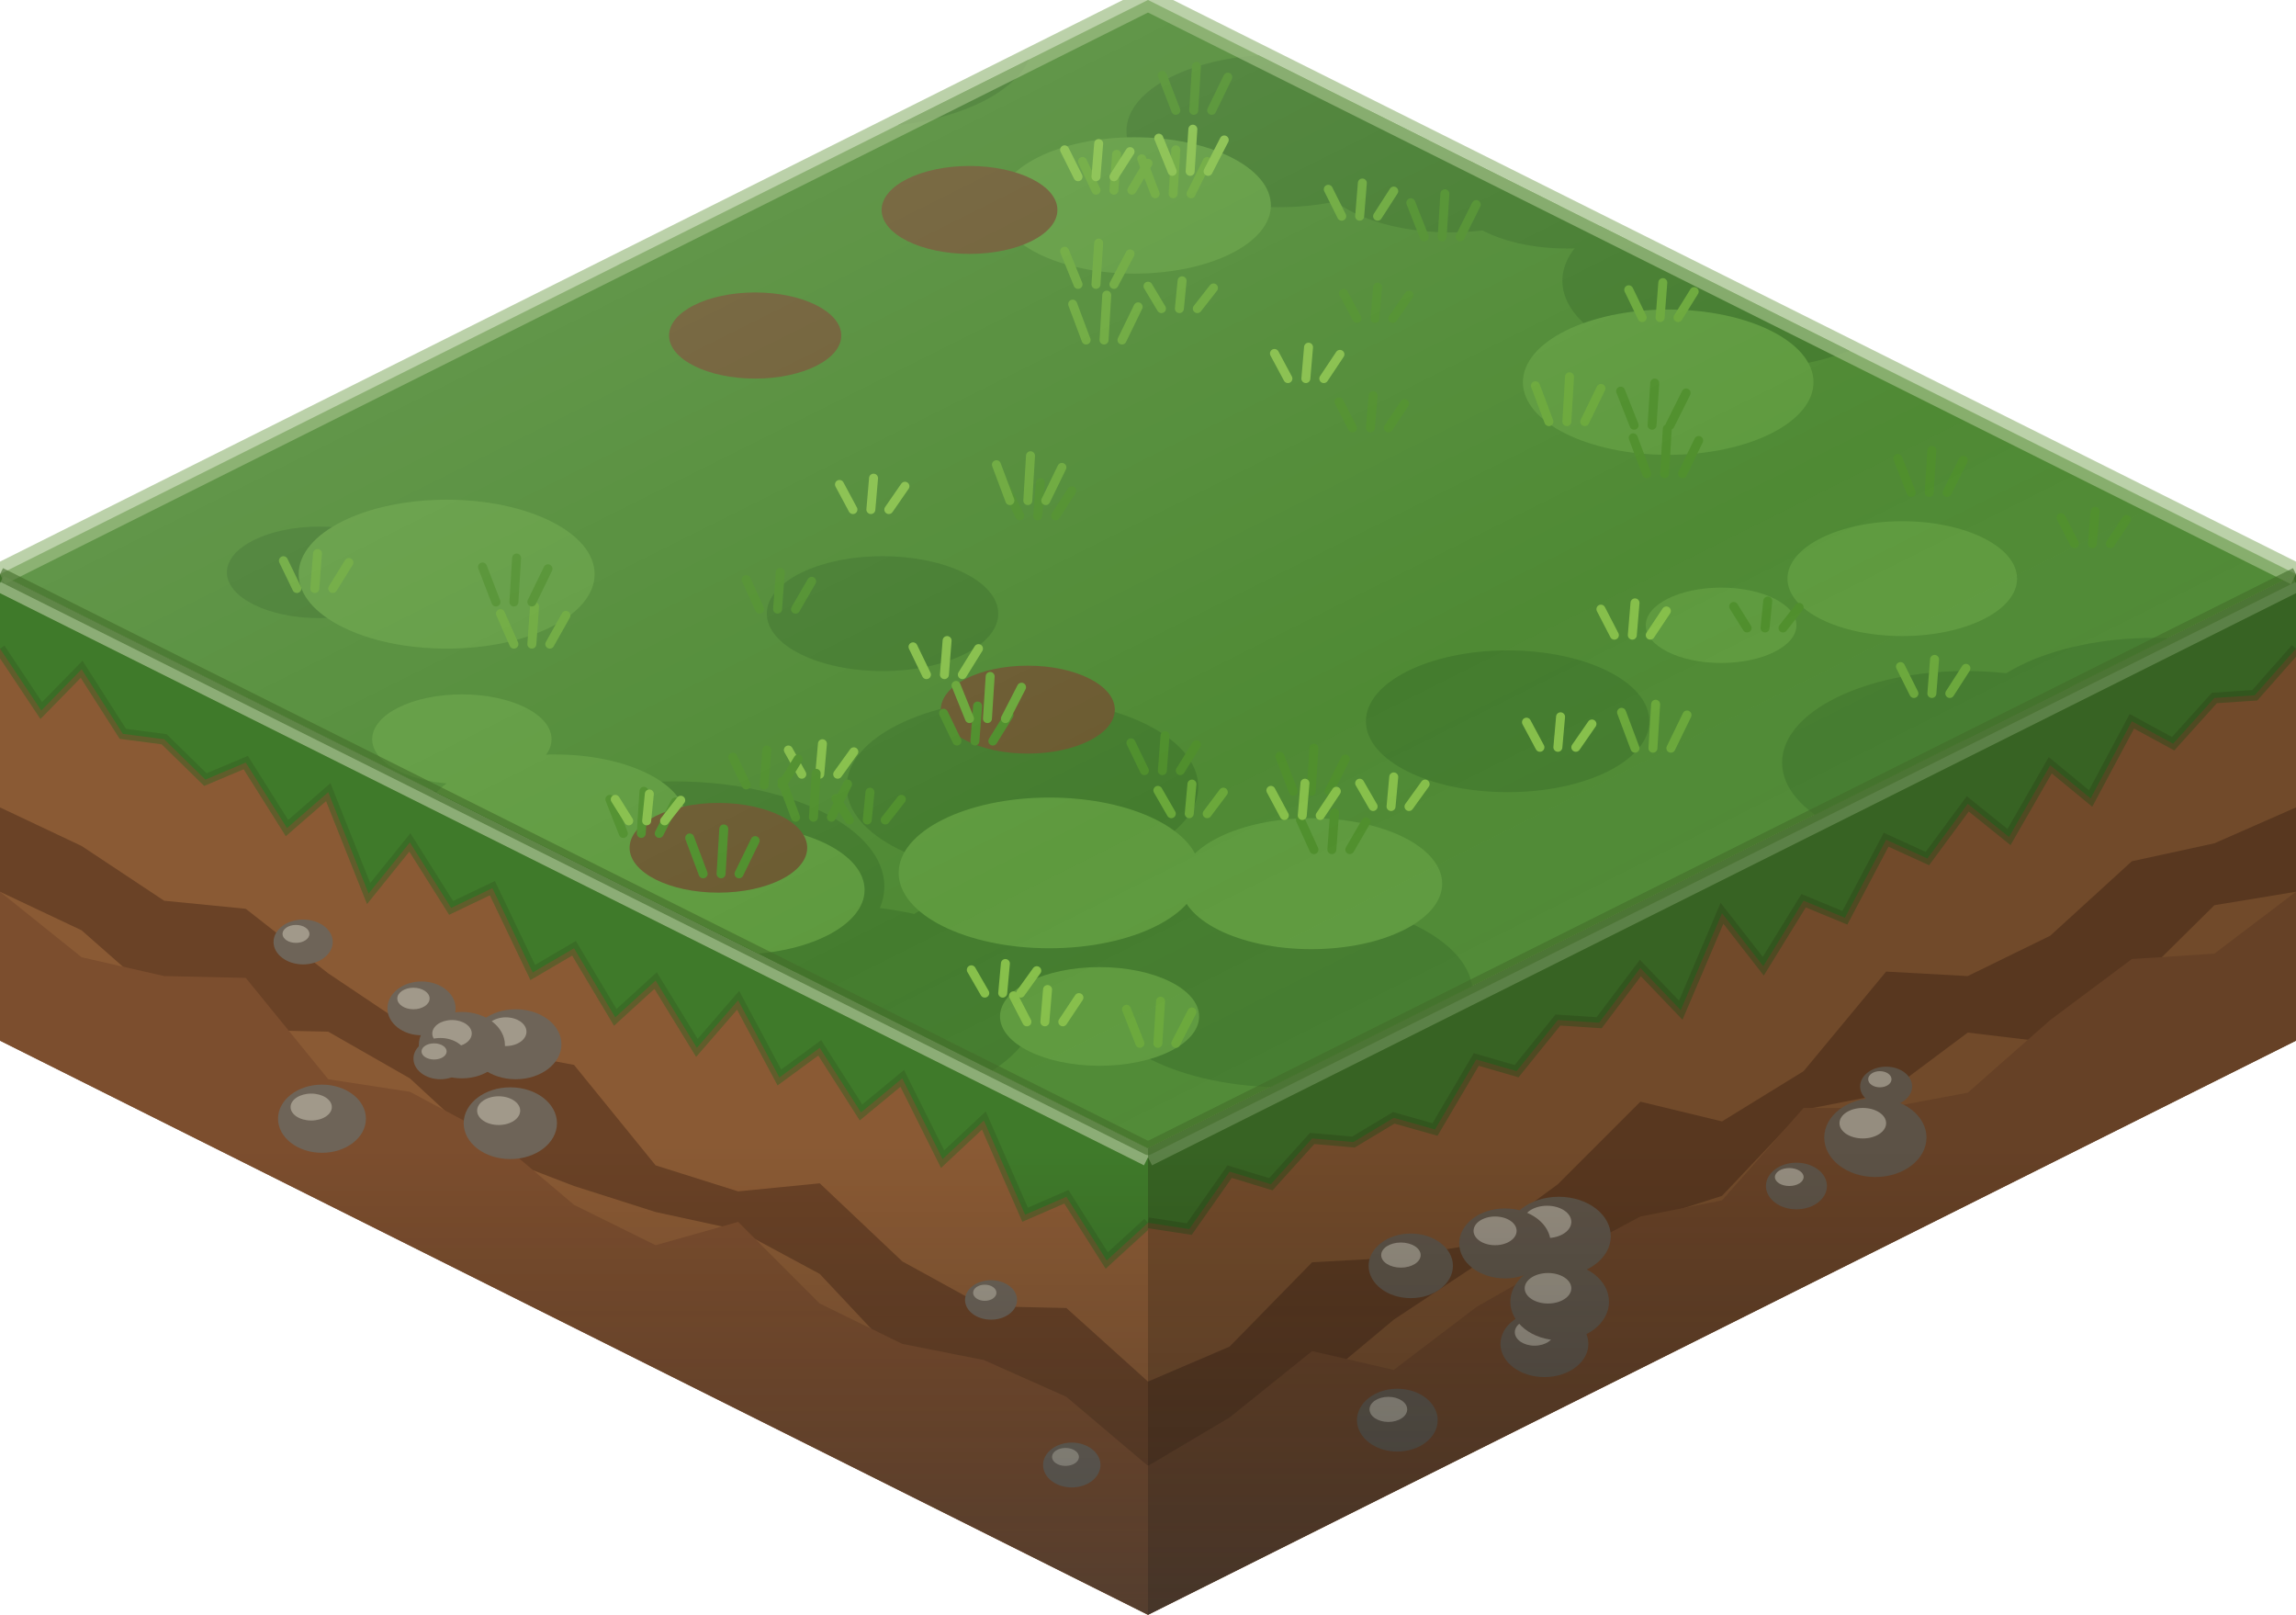
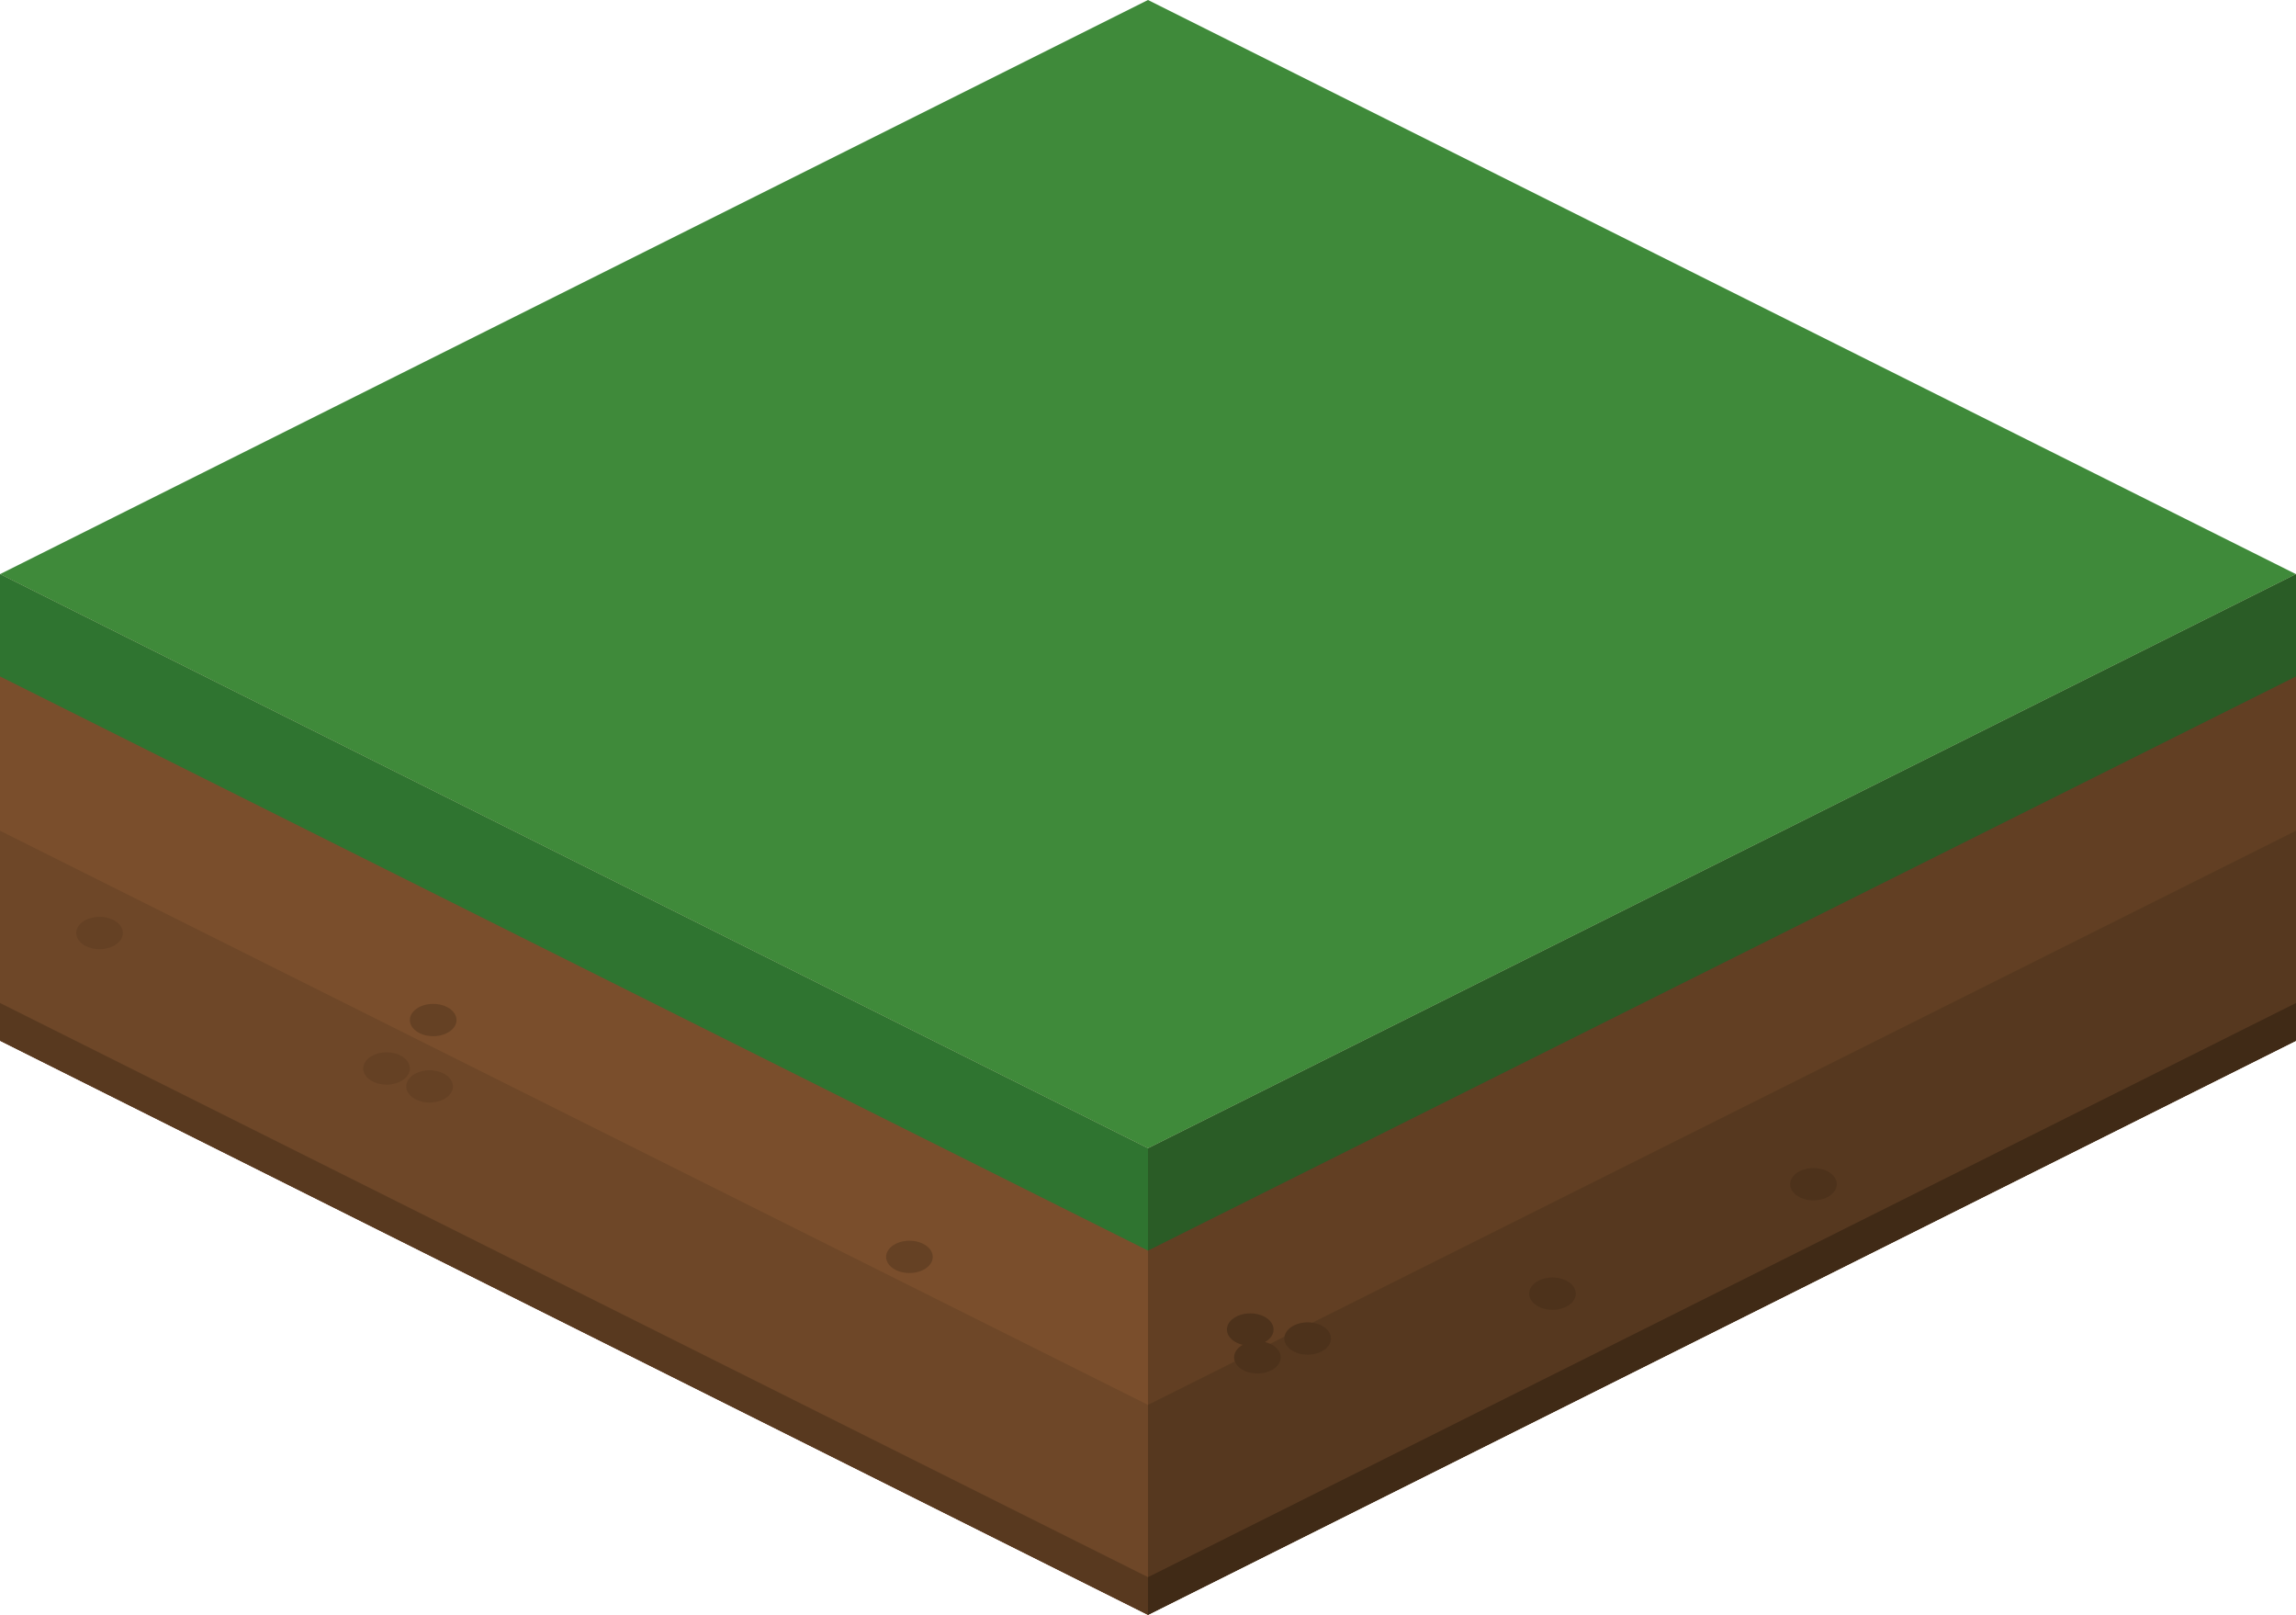
<svg xmlns="http://www.w3.org/2000/svg" viewBox="0 0 256 180" width="256" height="180">
  <defs>
    <clipPath id="d">
      <polygon points="128,0 256,64 128,128 0,64" />
    </clipPath>
    <clipPath id="w0">
      <polygon points="0,64 128,128 128,180 0,116" />
    </clipPath>
    <clipPath id="w1">
      <polygon points="128,128 256,64 256,116 128,180" />
    </clipPath>
    <linearGradient id="fade" x1="0" y1="0" x2="0" y2="1">
      <stop offset="0.55" stop-color="#000" stop-opacity="0" />
      <stop offset="1" stop-color="#0b2030" stop-opacity="0.35" />
    </linearGradient>
    <linearGradient id="sun" x1="0" y1="0" x2="1" y2="1">
      <stop offset="0" stop-color="#fff" stop-opacity="0.18" />
      <stop offset="0.6" stop-color="#fff" stop-opacity="0" />
      <stop offset="1" stop-color="#000" stop-opacity="0.08" />
    </linearGradient>
  </defs>
-   <g clip-path="url(#w0)">
-     <polygon points="0,64 128,128 128,180 0,116" fill="#8a5a34" />
-     <polygon points="0,61.4 128,125.4 128,154 118.9,153.7 109.7,143.1 100.6,137.7 91.4,131.5 82.3,131.1 73.1,126.9 64,121.8 54.9,113.7 45.7,111 36.6,107.8 27.4,107.9 18.3,99.6 9.1,93.2 0,90" fill="#8a5a34" />
-     <polygon points="0,90 9.1,94.3 18.3,100.4 27.4,101.3 36.6,108.5 45.7,114.6 54.9,117 64,118.7 73.1,129.9 82.3,132.8 91.4,131.9 100.6,140.6 109.7,145.6 118.9,145.8 128,154 128,163.4 118.9,159.1 109.7,155.2 100.6,151.8 91.4,142 82.3,137.1 73.1,135.1 64,132.2 54.9,128.7 45.7,120.2 36.6,115 27.4,114.8 18.3,111.8 9.1,103.7 0,99.4" fill="#6a4226" />
-     <polygon points="0,99.4 9.1,106.7 18.3,108.8 27.4,109 36.6,120.3 45.7,121.7 54.9,126.6 64,134.3 73.1,138.8 82.3,136.2 91.4,145.3 100.6,149.8 109.7,151.6 118.9,155.7 128,163.4 128,182.6 0,118.6" fill="#7c4e2e" />
-     <ellipse cx="35.9" cy="124.7" rx="4.9" ry="3.8" fill="#6e6458" />
-     <ellipse cx="34.7" cy="123.4" rx="2.3" ry="1.5" fill="#a1998a" />
-     <ellipse cx="33.8" cy="105" rx="3.3" ry="2.5" fill="#6e6458" />
-     <ellipse cx="33" cy="104.1" rx="1.5" ry="1" fill="#a1998a" />
-     <ellipse cx="110.5" cy="144.9" rx="2.9" ry="2.2" fill="#6e6458" />
-     <ellipse cx="109.8" cy="144.1" rx="1.3" ry="0.9" fill="#a1998a" />
-     <ellipse cx="57.5" cy="116.4" rx="5.1" ry="3.9" fill="#6e6458" />
-     <ellipse cx="56.4" cy="115" rx="2.3" ry="1.6" fill="#a1998a" />
-     <ellipse cx="47" cy="112.4" rx="3.8" ry="3" fill="#6e6458" />
-     <ellipse cx="46.1" cy="111.3" rx="1.8" ry="1.2" fill="#a1998a" />
-     <ellipse cx="56.9" cy="125.2" rx="5.2" ry="4" fill="#6e6458" />
-     <ellipse cx="55.6" cy="123.8" rx="2.4" ry="1.6" fill="#a1998a" />
-     <ellipse cx="119.5" cy="163.3" rx="3.2" ry="2.5" fill="#6e6458" />
-     <ellipse cx="118.8" cy="162.4" rx="1.5" ry="1" fill="#a1998a" />
-     <ellipse cx="51.5" cy="116.5" rx="4.8" ry="3.7" fill="#6e6458" />
-     <ellipse cx="50.4" cy="115.2" rx="2.2" ry="1.5" fill="#a1998a" />
-     <ellipse cx="49.1" cy="118" rx="3" ry="2.3" fill="#6e6458" />
-     <ellipse cx="48.4" cy="117.2" rx="1.4" ry="0.9" fill="#a1998a" />
-     <polygon points="0,63 128,127 128,136.3 123.4,140.5 118.9,133.4 114.3,135.4 109.7,124.9 105.1,129.2 100.6,120.2 96,124 91.4,116.8 86.9,120.1 82.3,111.5 77.7,116.8 73.1,109.3 68.6,113.4 64,105.7 59.4,108.4 54.9,99 50.3,101.2 45.7,93.9 41.1,99.6 36.6,88.3 32,92.3 27.4,85 22.9,86.9 18.3,82.4 13.7,81.8 9.1,74.6 4.6,79.2 0,72.3" fill="#3f7a2a" />
-     <polyline points="0,72.3 4.6,79.2 9.1,74.6 13.7,81.8 18.3,82.4 22.9,86.9 27.4,85 32,92.3 36.6,88.3 41.1,99.6 45.7,93.9 50.3,101.2 54.9,99 59.4,108.4 64,105.7 68.6,113.4 73.1,109.3 77.7,116.8 82.3,111.5 86.9,120.1 91.4,116.8 96,124 100.6,120.2 105.1,129.2 109.7,124.9 114.3,135.4 118.9,133.4 123.4,140.5 128,136.3" fill="none" stroke="#366022" stroke-width="1.2" opacity="0.5" />
-     <polyline points="0,65 12.8,71.4 25.6,77.8 38.4,84.2 51.2,90.6 64,97 76.8,103.4 89.6,109.8 102.4,116.2 115.2,122.6 128,129" fill="none" stroke="#9fba89" stroke-width="2" opacity="0.8" />
-     <polygon points="0,64 128,128 128,180 0,116" fill="url(#fade)" />
-   </g>
-   <g clip-path="url(#w1)">
-     <polygon points="128,128 256,64 256,116 128,180" fill="#714a2a" />
-     <polygon points="128,125.4 256,61.4 256,90 246.9,97.3 237.7,100.6 228.6,105.1 219.4,103.9 210.3,109.5 201.1,118.3 192,126.1 182.9,124.8 173.7,127.3 164.6,136.6 155.4,143.8 146.3,145.6 137.1,146.9 128,154" fill="#714a2a" />
-     <polygon points="128,154 137.1,150.1 146.3,140.7 155.4,140.2 164.6,138.7 173.7,132 182.9,122.8 192,125 201.1,119.4 210.3,108.3 219.4,108.8 228.6,104.3 237.7,96 246.9,94 256,90 256,99.4 246.9,100.9 237.7,110 228.6,116.2 219.4,115.1 210.3,121.9 201.1,123.7 192,133.3 182.9,136.2 173.7,141.9 164.6,141 155.4,147.1 146.3,154.7 137.1,159.6 128,163.4" fill="#58371f" />
-     <polygon points="128,163.4 137.1,158 146.3,150.6 155.4,152.7 164.6,145.7 173.7,140.5 182.9,135.6 192,133.8 201.1,123.5 210.3,123.5 219.4,121.8 228.6,113.7 237.7,106.9 246.9,106.3 256,99.4 256,118.6 128,182.6" fill="#664126" />
-     <ellipse cx="155.8" cy="158.3" rx="4.5" ry="3.5" fill="#5c5246" />
-     <ellipse cx="154.8" cy="157.1" rx="2.1" ry="1.4" fill="#958d7f" />
-     <ellipse cx="173.8" cy="137.8" rx="5.8" ry="4.4" fill="#5c5246" />
-     <ellipse cx="172.5" cy="136.2" rx="2.7" ry="1.8" fill="#958d7f" />
-     <ellipse cx="172.2" cy="149.8" rx="4.9" ry="3.7" fill="#5c5246" />
-     <ellipse cx="171.1" cy="148.5" rx="2.2" ry="1.5" fill="#958d7f" />
-     <ellipse cx="167.8" cy="138.6" rx="5.1" ry="3.9" fill="#5c5246" />
-     <ellipse cx="166.7" cy="137.2" rx="2.4" ry="1.6" fill="#958d7f" />
-     <ellipse cx="209.1" cy="126.8" rx="5.7" ry="4.4" fill="#5c5246" />
-     <ellipse cx="207.7" cy="125.2" rx="2.6" ry="1.7" fill="#958d7f" />
-     <ellipse cx="173.9" cy="145.1" rx="5.5" ry="4.3" fill="#5c5246" />
-     <ellipse cx="172.6" cy="143.6" rx="2.6" ry="1.7" fill="#958d7f" />
-     <ellipse cx="157.3" cy="141.1" rx="4.7" ry="3.6" fill="#5c5246" />
-     <ellipse cx="156.2" cy="139.9" rx="2.2" ry="1.4" fill="#958d7f" />
-     <ellipse cx="210.3" cy="121.1" rx="2.9" ry="2.2" fill="#5c5246" />
-     <ellipse cx="209.6" cy="120.3" rx="1.3" ry="0.9" fill="#958d7f" />
-     <ellipse cx="200.3" cy="132.2" rx="3.4" ry="2.6" fill="#5c5246" />
-     <ellipse cx="199.5" cy="131.2" rx="1.6" ry="1" fill="#958d7f" />
-     <polygon points="128,127 256,63 256,72.3 251.4,77.5 246.9,77.8 242.3,82.9 237.7,80.4 233.1,89 228.6,85.3 224,93.3 219.4,89.6 214.9,95.7 210.3,93.6 205.7,102.3 201.1,100.4 196.6,107.7 192,101.8 187.4,112.6 182.9,107.9 178.3,114 173.7,113.7 169.1,119.4 164.6,118.1 160,125.9 155.4,124.6 150.9,127.3 146.3,126.9 141.7,132 137.1,130.6 132.6,137 128,136.3" fill="#376323" />
-     <polyline points="128,136.3 132.6,137 137.1,130.6 141.7,132 146.3,126.9 150.9,127.3 155.4,124.6 160,125.9 164.6,118.1 169.1,119.4 173.7,113.7 178.3,114 182.9,107.9 187.4,112.6 192,101.8 196.6,107.7 201.1,100.4 205.7,102.3 210.3,93.6 214.9,95.7 219.4,89.6 224,93.3 228.6,85.3 233.1,89 237.7,80.4 242.3,82.9 246.9,77.8 251.4,77.5 256,72.3" fill="none" stroke="#2e491a" stroke-width="1.2" opacity="0.5" />
-     <polyline points="128,129 140.8,122.6 153.6,116.2 166.4,109.8 179.2,103.4 192,97 204.8,90.6 217.6,84.2 230.4,77.8 243.2,71.4 256,65" fill="none" stroke="#9fba89" stroke-width="2" opacity="0.35" />
-     <polygon points="128,128 256,64 256,116 128,180" fill="url(#fade)" />
-   </g>
-   <polygon points="128,0 256,64 128,128 0,64" fill="#4f8a34" />
+   <polygon points="0,64 128,128 128,180 0,116" fill="#7a4e2c" />
+   <polygon points="0,92.6 128,156.6 128,180 0,116" fill="#6e4728" />
+   <polygon points="0,64 128,128 128,139.4 0,75.4" fill="#2f7430" />
+   <polygon points="0,111.8 128,175.8 128,180 0,116" fill="#58391f" />
+   <ellipse cx="101.4" cy="140.1" rx="2.6" ry="1.8" fill="#654124" />
+   <ellipse cx="11.1" cy="104" rx="2.6" ry="1.8" fill="#654124" />
+   <ellipse cx="48.3" cy="113.7" rx="2.6" ry="1.8" fill="#654124" />
+   <ellipse cx="43.1" cy="119.1" rx="2.6" ry="1.8" fill="#654124" />
+   <ellipse cx="47.9" cy="121.1" rx="2.6" ry="1.8" fill="#654124" />
+   <polygon points="128,128 256,64 256,116 128,180" fill="#623f23" />
+   <polygon points="128,156.6 256,92.6 256,116 128,180" fill="#56381f" />
+   <polygon points="128,128 256,64 256,75.4 128,139.4" fill="#2a5c26" />
+   <polygon points="128,175.8 256,111.8 256,116 128,180" fill="#402a16" />
+   <ellipse cx="202.2" cy="132" rx="2.6" ry="1.8" fill="#4d321b" />
+   <ellipse cx="173.1" cy="144.2" rx="2.6" ry="1.8" fill="#4d321b" />
+   <ellipse cx="140.2" cy="151.3" rx="2.6" ry="1.8" fill="#4d321b" />
+   <ellipse cx="139.4" cy="148.2" rx="2.6" ry="1.8" fill="#4d321b" />
+   <ellipse cx="145.8" cy="149.2" rx="2.6" ry="1.8" fill="#4d321b" />
+   <polygon points="128,0 256,64 128,128 0,64" fill="#3f8a3a" />
  <g clip-path="url(#d)">
-     <ellipse cx="47.9" cy="93.1" rx="9.3" ry="4.7" fill="#447c2e" />
-     <ellipse cx="79.9" cy="115.7" rx="10.5" ry="5.3" fill="#447c2e" />
-     <ellipse cx="174.7" cy="21.3" rx="12.9" ry="6.4" fill="#447c2e" />
-     <ellipse cx="114" cy="87.7" rx="19.6" ry="9.8" fill="#447c2e" />
-     <ellipse cx="59.9" cy="24.6" rx="13.4" ry="6.7" fill="#447c2e" />
-     <ellipse cx="143.2" cy="110.7" rx="21" ry="10.5" fill="#447c2e" />
-     <ellipse cx="95.7" cy="4.5" rx="19.5" ry="9.7" fill="#447c2e" />
-     <ellipse cx="84" cy="115.8" rx="8.2" ry="4.1" fill="#447c2e" />
-     <ellipse cx="35.6" cy="63.8" rx="10.3" ry="5.1" fill="#447c2e" />
-     <ellipse cx="194" cy="31.3" rx="19.8" ry="9.9" fill="#447c2e" />
-     <ellipse cx="240.2" cy="81.7" rx="21.2" ry="10.6" fill="#447c2e" />
-     <ellipse cx="92.7" cy="112.3" rx="22.8" ry="11.4" fill="#447c2e" />
-     <ellipse cx="44.5" cy="93.3" rx="11" ry="5.5" fill="#447c2e" />
-     <ellipse cx="168.1" cy="80.4" rx="15.8" ry="7.9" fill="#447c2e" />
-     <ellipse cx="113.3" cy="106.3" rx="14.4" ry="7.2" fill="#447c2e" />
-     <ellipse cx="161.7" cy="18.3" rx="15.3" ry="7.6" fill="#447c2e" />
-     <ellipse cx="219.2" cy="85" rx="20.5" ry="10.2" fill="#447c2e" />
-     <ellipse cx="230.1" cy="82.1" rx="10.6" ry="5.3" fill="#447c2e" />
-     <ellipse cx="75.2" cy="98.8" rx="23.4" ry="11.7" fill="#447c2e" />
-     <ellipse cx="139.3" cy="104.6" rx="11.7" ry="5.9" fill="#447c2e" />
-     <ellipse cx="98.4" cy="68.4" rx="12.9" ry="6.4" fill="#447c2e" />
-     <ellipse cx="142.5" cy="14.6" rx="16.9" ry="8.5" fill="#447c2e" />
-     <ellipse cx="-8" cy="56.4" rx="11.9" ry="6" fill="#5e9a3e" />
-     <ellipse cx="207.2" cy="26.9" rx="16.5" ry="8.2" fill="#5e9a3e" />
-     <ellipse cx="122.6" cy="113.3" rx="11.1" ry="5.5" fill="#5e9a3e" />
-     <ellipse cx="212.1" cy="64.5" rx="12.8" ry="6.4" fill="#5e9a3e" />
-     <ellipse cx="186" cy="42.6" rx="16.2" ry="8.1" fill="#5e9a3e" />
-     <ellipse cx="61.9" cy="91.4" rx="14.6" ry="7.3" fill="#5e9a3e" />
-     <ellipse cx="146.2" cy="98.5" rx="14.6" ry="7.3" fill="#5e9a3e" />
-     <ellipse cx="126.5" cy="22.9" rx="15.2" ry="7.6" fill="#5e9a3e" />
-     <ellipse cx="82.1" cy="99.2" rx="14.3" ry="7.2" fill="#5e9a3e" />
-     <ellipse cx="46.1" cy="96.5" rx="9.9" ry="5" fill="#5e9a3e" />
-     <ellipse cx="117" cy="97.3" rx="16.8" ry="8.4" fill="#5e9a3e" />
-     <ellipse cx="191.9" cy="69.7" rx="8.4" ry="4.2" fill="#5e9a3e" />
-     <ellipse cx="51.5" cy="82.4" rx="10" ry="5" fill="#5e9a3e" />
-     <ellipse cx="49.8" cy="64" rx="16.5" ry="8.3" fill="#5e9a3e" />
-     <ellipse cx="69.8" cy="104.1" rx="7" ry="3.5" fill="#6b5a30" />
-     <ellipse cx="80.1" cy="94.5" rx="9.9" ry="5" fill="#6b5a30" />
-     <ellipse cx="84.2" cy="37.4" rx="9.6" ry="4.8" fill="#6b5a30" />
-     <ellipse cx="108.1" cy="23.4" rx="9.8" ry="4.9" fill="#6b5a30" />
-     <ellipse cx="63.8" cy="100.5" rx="5.2" ry="2.6" fill="#6b5a30" />
-     <ellipse cx="114.6" cy="79.1" rx="9.7" ry="4.9" fill="#6b5a30" />
-     <path d="M129.5 34.4l-1.5 -2.5M131.5 34.4l0.3 -3.1M133.5 34.4l1.8 -2.3" stroke="#6aa83a" stroke-width="1" stroke-linecap="round" fill="none" />
-     <path d="M182.3 83.4l-1.5 -4M184.3 83.4l0.3 -4.9M186.3 83.4l1.8 -3.7" stroke="#6aa83a" stroke-width="1" stroke-linecap="round" fill="none" />
-     <path d="M33.1 65.6l-1.5 -3.1M35.1 65.6l0.3 -3.9M37.1 65.6l1.8 -2.9" stroke="#6aa83a" stroke-width="1" stroke-linecap="round" fill="none" />
-     <path d="M78.4 97.4l-1.5 -4M80.4 97.4l0.3 -5M82.4 97.4l1.8 -3.7" stroke="#4f8f2c" stroke-width="1" stroke-linecap="round" fill="none" />
-     <path d="M131.1 12.3l-1.5 -3.9M133.1 12.3l0.3 -4.9M135.1 12.3l1.8 -3.7" stroke="#4f8f2c" stroke-width="1" stroke-linecap="round" fill="none" />
-     <path d="M114.5 113.9l-1.5 -2.9M116.5 113.9l0.3 -3.6M118.5 113.9l1.8 -2.7" stroke="#86bf4a" stroke-width="1" stroke-linecap="round" fill="none" />
-     <path d="M113.7 57.5l-1.5 -3M115.7 57.5l0.3 -3.7M117.7 57.5l1.8 -2.8" stroke="#4f8f2c" stroke-width="1" stroke-linecap="round" fill="none" />
-     <path d="M103.3 75.2l-1.5 -3.1M105.3 75.2l0.3 -3.8M107.3 75.2l1.8 -2.9" stroke="#86bf4a" stroke-width="1" stroke-linecap="round" fill="none" />
-     <path d="M127.6 85.9l-1.5 -3.1M129.6 85.9l0.3 -3.9M131.6 85.9l1.8 -2.9" stroke="#4f8f2c" stroke-width="1" stroke-linecap="round" fill="none" />
-     <path d="M57.3 71.8l-1.5 -3.4M59.3 71.8l0.3 -4.2M61.3 71.8l1.8 -3.2" stroke="#6aa83a" stroke-width="1" stroke-linecap="round" fill="none" />
-     <path d="M112.6 55.8l-1.5 -4M114.6 55.8l0.3 -5M116.6 55.8l1.8 -3.7" stroke="#6aa83a" stroke-width="1" stroke-linecap="round" fill="none" />
-     <path d="M106.7 82.6l-1.5 -3.1M108.7 82.6l0.3 -3.9M110.7 82.6l1.8 -2.9" stroke="#4f8f2c" stroke-width="1" stroke-linecap="round" fill="none" />
-     <path d="M55.3 67.1l-1.5 -3.9M57.3 67.1l0.3 -4.9M59.3 67.1l1.8 -3.7" stroke="#4f8f2c" stroke-width="1" stroke-linecap="round" fill="none" />
-     <path d="M151.3 35.5l-1.5 -2.8M153.3 35.5l0.3 -3.5M155.3 35.5l1.8 -2.6" stroke="#4f8f2c" stroke-width="1" stroke-linecap="round" fill="none" />
-     <path d="M146.5 94.7l-1.5 -3.3M148.5 94.7l0.3 -4.1M150.5 94.7l1.8 -3.1" stroke="#4f8f2c" stroke-width="1" stroke-linecap="round" fill="none" />
-     <path d="M144.2 88.2l-1.5 -3.9M146.2 88.2l0.3 -4.8M148.2 88.2l1.8 -3.6" stroke="#4f8f2c" stroke-width="1" stroke-linecap="round" fill="none" />
-     <path d="M158.8 26.4l-1.5 -3.8M160.8 26.4l0.3 -4.8M162.8 26.4l1.8 -3.6" stroke="#4f8f2c" stroke-width="1" stroke-linecap="round" fill="none" />
-     <path d="M183.1 35.4l-1.5 -3.1M185.1 35.4l0.3 -3.9M187.1 35.4l1.8 -2.9" stroke="#6aa83a" stroke-width="1" stroke-linecap="round" fill="none" />
-     <path d="M128.8 21.6l-1.5 -3.9M130.8 21.6l0.3 -4.9M132.8 21.6l1.8 -3.6" stroke="#6aa83a" stroke-width="1" stroke-linecap="round" fill="none" />
-     <path d="M213.1 54.9l-1.5 -3.8M215.1 54.9l0.3 -4.7M217.1 54.9l1.8 -3.6" stroke="#4f8f2c" stroke-width="1" stroke-linecap="round" fill="none" />
-     <path d="M153.1 89.9l-1.5 -2.6M155.1 89.9l0.3 -3.3M157.1 89.9l1.8 -2.5" stroke="#86bf4a" stroke-width="1" stroke-linecap="round" fill="none" />
-     <path d="M143.6 42.2l-1.5 -2.8M145.6 42.2l0.3 -3.5M147.6 42.2l1.8 -2.7" stroke="#86bf4a" stroke-width="1" stroke-linecap="round" fill="none" />
-     <path d="M89.4 86.3l-1.5 -2.7M91.4 86.3l0.3 -3.4M93.4 86.3l1.8 -2.5" stroke="#86bf4a" stroke-width="1" stroke-linecap="round" fill="none" />
-     <path d="M122.2 21.2l-1.5 -3.2M124.2 21.2l0.3 -4M126.2 21.2l1.8 -3" stroke="#6aa83a" stroke-width="1" stroke-linecap="round" fill="none" />
-     <path d="M172.7 47l-1.5 -4M174.7 47l0.3 -5M176.7 47l1.8 -3.7" stroke="#6aa83a" stroke-width="1" stroke-linecap="round" fill="none" />
-     <path d="M108.1 80.1l-1.5 -3.7M110.1 80.1l0.3 -4.7M112.1 80.1l1.8 -3.5" stroke="#6aa83a" stroke-width="1" stroke-linecap="round" fill="none" />
-     <path d="M69.5 92.9l-1.5 -3.8M71.5 92.9l0.3 -4.7M73.5 92.9l1.8 -3.5" stroke="#4f8f2c" stroke-width="1" stroke-linecap="round" fill="none" />
-     <path d="M83.2 87.5l-1.5 -3.1M85.2 87.5l0.3 -3.9M87.2 87.5l1.8 -2.9" stroke="#4f8f2c" stroke-width="1" stroke-linecap="round" fill="none" />
-     <path d="M150.8 47.7l-1.5 -2.9M152.8 47.7l0.3 -3.6M154.8 47.7l1.8 -2.7" stroke="#4f8f2c" stroke-width="1" stroke-linecap="round" fill="none" />
-     <path d="M109.8 110.7l-1.5 -2.6M111.8 110.7l0.3 -3.3M113.8 110.7l1.8 -2.5" stroke="#86bf4a" stroke-width="1" stroke-linecap="round" fill="none" />
-     <path d="M149.6 24.1l-1.5 -3M151.6 24.1l0.3 -3.7M153.6 24.1l1.8 -2.8" stroke="#6aa83a" stroke-width="1" stroke-linecap="round" fill="none" />
-     <path d="M88.7 91.1l-1.5 -4M90.7 91.1l0.3 -4.9M92.7 91.1l1.8 -3.7" stroke="#4f8f2c" stroke-width="1" stroke-linecap="round" fill="none" />
-     <path d="M70.1 91.5l-1.5 -2.4M72.1 91.5l0.3 -3M74.1 91.5l1.8 -2.3" stroke="#86bf4a" stroke-width="1" stroke-linecap="round" fill="none" />
-     <path d="M194.8 70l-1.5 -2.4M196.8 70l0.3 -3M198.8 70l1.8 -2.3" stroke="#4f8f2c" stroke-width="1" stroke-linecap="round" fill="none" />
-     <path d="M127.1 116.3l-1.5 -3.8M129.1 116.3l0.3 -4.7M131.1 116.3l1.8 -3.5" stroke="#6aa83a" stroke-width="1" stroke-linecap="round" fill="none" />
-     <path d="M231.3 60.6l-1.5 -2.9M233.3 60.6l0.3 -3.6M235.3 60.6l1.8 -2.7" stroke="#4f8f2c" stroke-width="1" stroke-linecap="round" fill="none" />
-     <path d="M130.7 19.1l-1.5 -3.7M132.7 19.1l0.3 -4.7M134.7 19.1l1.8 -3.5" stroke="#86bf4a" stroke-width="1" stroke-linecap="round" fill="none" />
-     <path d="M213.4 77.3l-1.5 -3M215.4 77.3l0.3 -3.8M217.4 77.3l1.8 -2.8" stroke="#6aa83a" stroke-width="1" stroke-linecap="round" fill="none" />
-     <path d="M183.6 52.8l-1.5 -4M185.6 52.8l0.3 -5M187.6 52.8l1.8 -3.7" stroke="#4f8f2c" stroke-width="1" stroke-linecap="round" fill="none" />
-     <path d="M182.2 47.4l-1.5 -3.8M184.2 47.4l0.3 -4.7M186.2 47.4l1.8 -3.6" stroke="#4f8f2c" stroke-width="1" stroke-linecap="round" fill="none" />
-     <path d="M120.2 31.7l-1.5 -3.7M122.2 31.7l0.3 -4.6M124.2 31.7l1.8 -3.4" stroke="#6aa83a" stroke-width="1" stroke-linecap="round" fill="none" />
-     <path d="M171.7 83.3l-1.5 -2.8M173.7 83.3l0.3 -3.4M175.7 83.3l1.8 -2.6" stroke="#86bf4a" stroke-width="1" stroke-linecap="round" fill="none" />
-     <path d="M130.6 90.7l-1.5 -2.6M132.6 90.7l0.3 -3.3M134.6 90.7l1.8 -2.4" stroke="#6aa83a" stroke-width="1" stroke-linecap="round" fill="none" />
-     <path d="M84.7 67.9l-1.5 -3.3M86.7 67.9l0.3 -4.1M88.7 67.9l1.8 -3.1" stroke="#4f8f2c" stroke-width="1" stroke-linecap="round" fill="none" />
-     <path d="M120.2 19.7l-1.5 -3M122.2 19.7l0.3 -3.7M124.2 19.7l1.8 -2.8" stroke="#86bf4a" stroke-width="1" stroke-linecap="round" fill="none" />
-     <path d="M143.2 90.9l-1.5 -2.8M145.2 90.9l0.3 -3.6M147.2 90.9l1.8 -2.7" stroke="#86bf4a" stroke-width="1" stroke-linecap="round" fill="none" />
-     <path d="M180 70.8l-1.5 -2.9M182 70.8l0.3 -3.6M184 70.8l1.8 -2.7" stroke="#86bf4a" stroke-width="1" stroke-linecap="round" fill="none" />
-     <path d="M121.1 37.9l-1.5 -4M123.1 37.9l0.3 -5M125.1 37.9l1.8 -3.7" stroke="#6aa83a" stroke-width="1" stroke-linecap="round" fill="none" />
-     <path d="M94.7 91.4l-1.5 -2.4M96.7 91.4l0.3 -3.1M98.7 91.4l1.8 -2.3" stroke="#4f8f2c" stroke-width="1" stroke-linecap="round" fill="none" />
-     <path d="M95.1 56.8l-1.5 -2.8M97.1 56.8l0.3 -3.5M99.1 56.8l1.8 -2.6" stroke="#86bf4a" stroke-width="1" stroke-linecap="round" fill="none" />
-     <polygon points="128,0 256,64 128,128 0,64" fill="url(#sun)" />
-   </g>
-   <polyline points="0,64 128,0 256,64" fill="none" stroke="#9ebd85" stroke-width="2.5" stroke-linejoin="round" opacity="0.7" />
-   <polyline points="0,64 128,128 256,64" fill="none" stroke="#426c29" stroke-width="1.5" stroke-linejoin="round" opacity="0.6" />
+ </g>
</svg>
